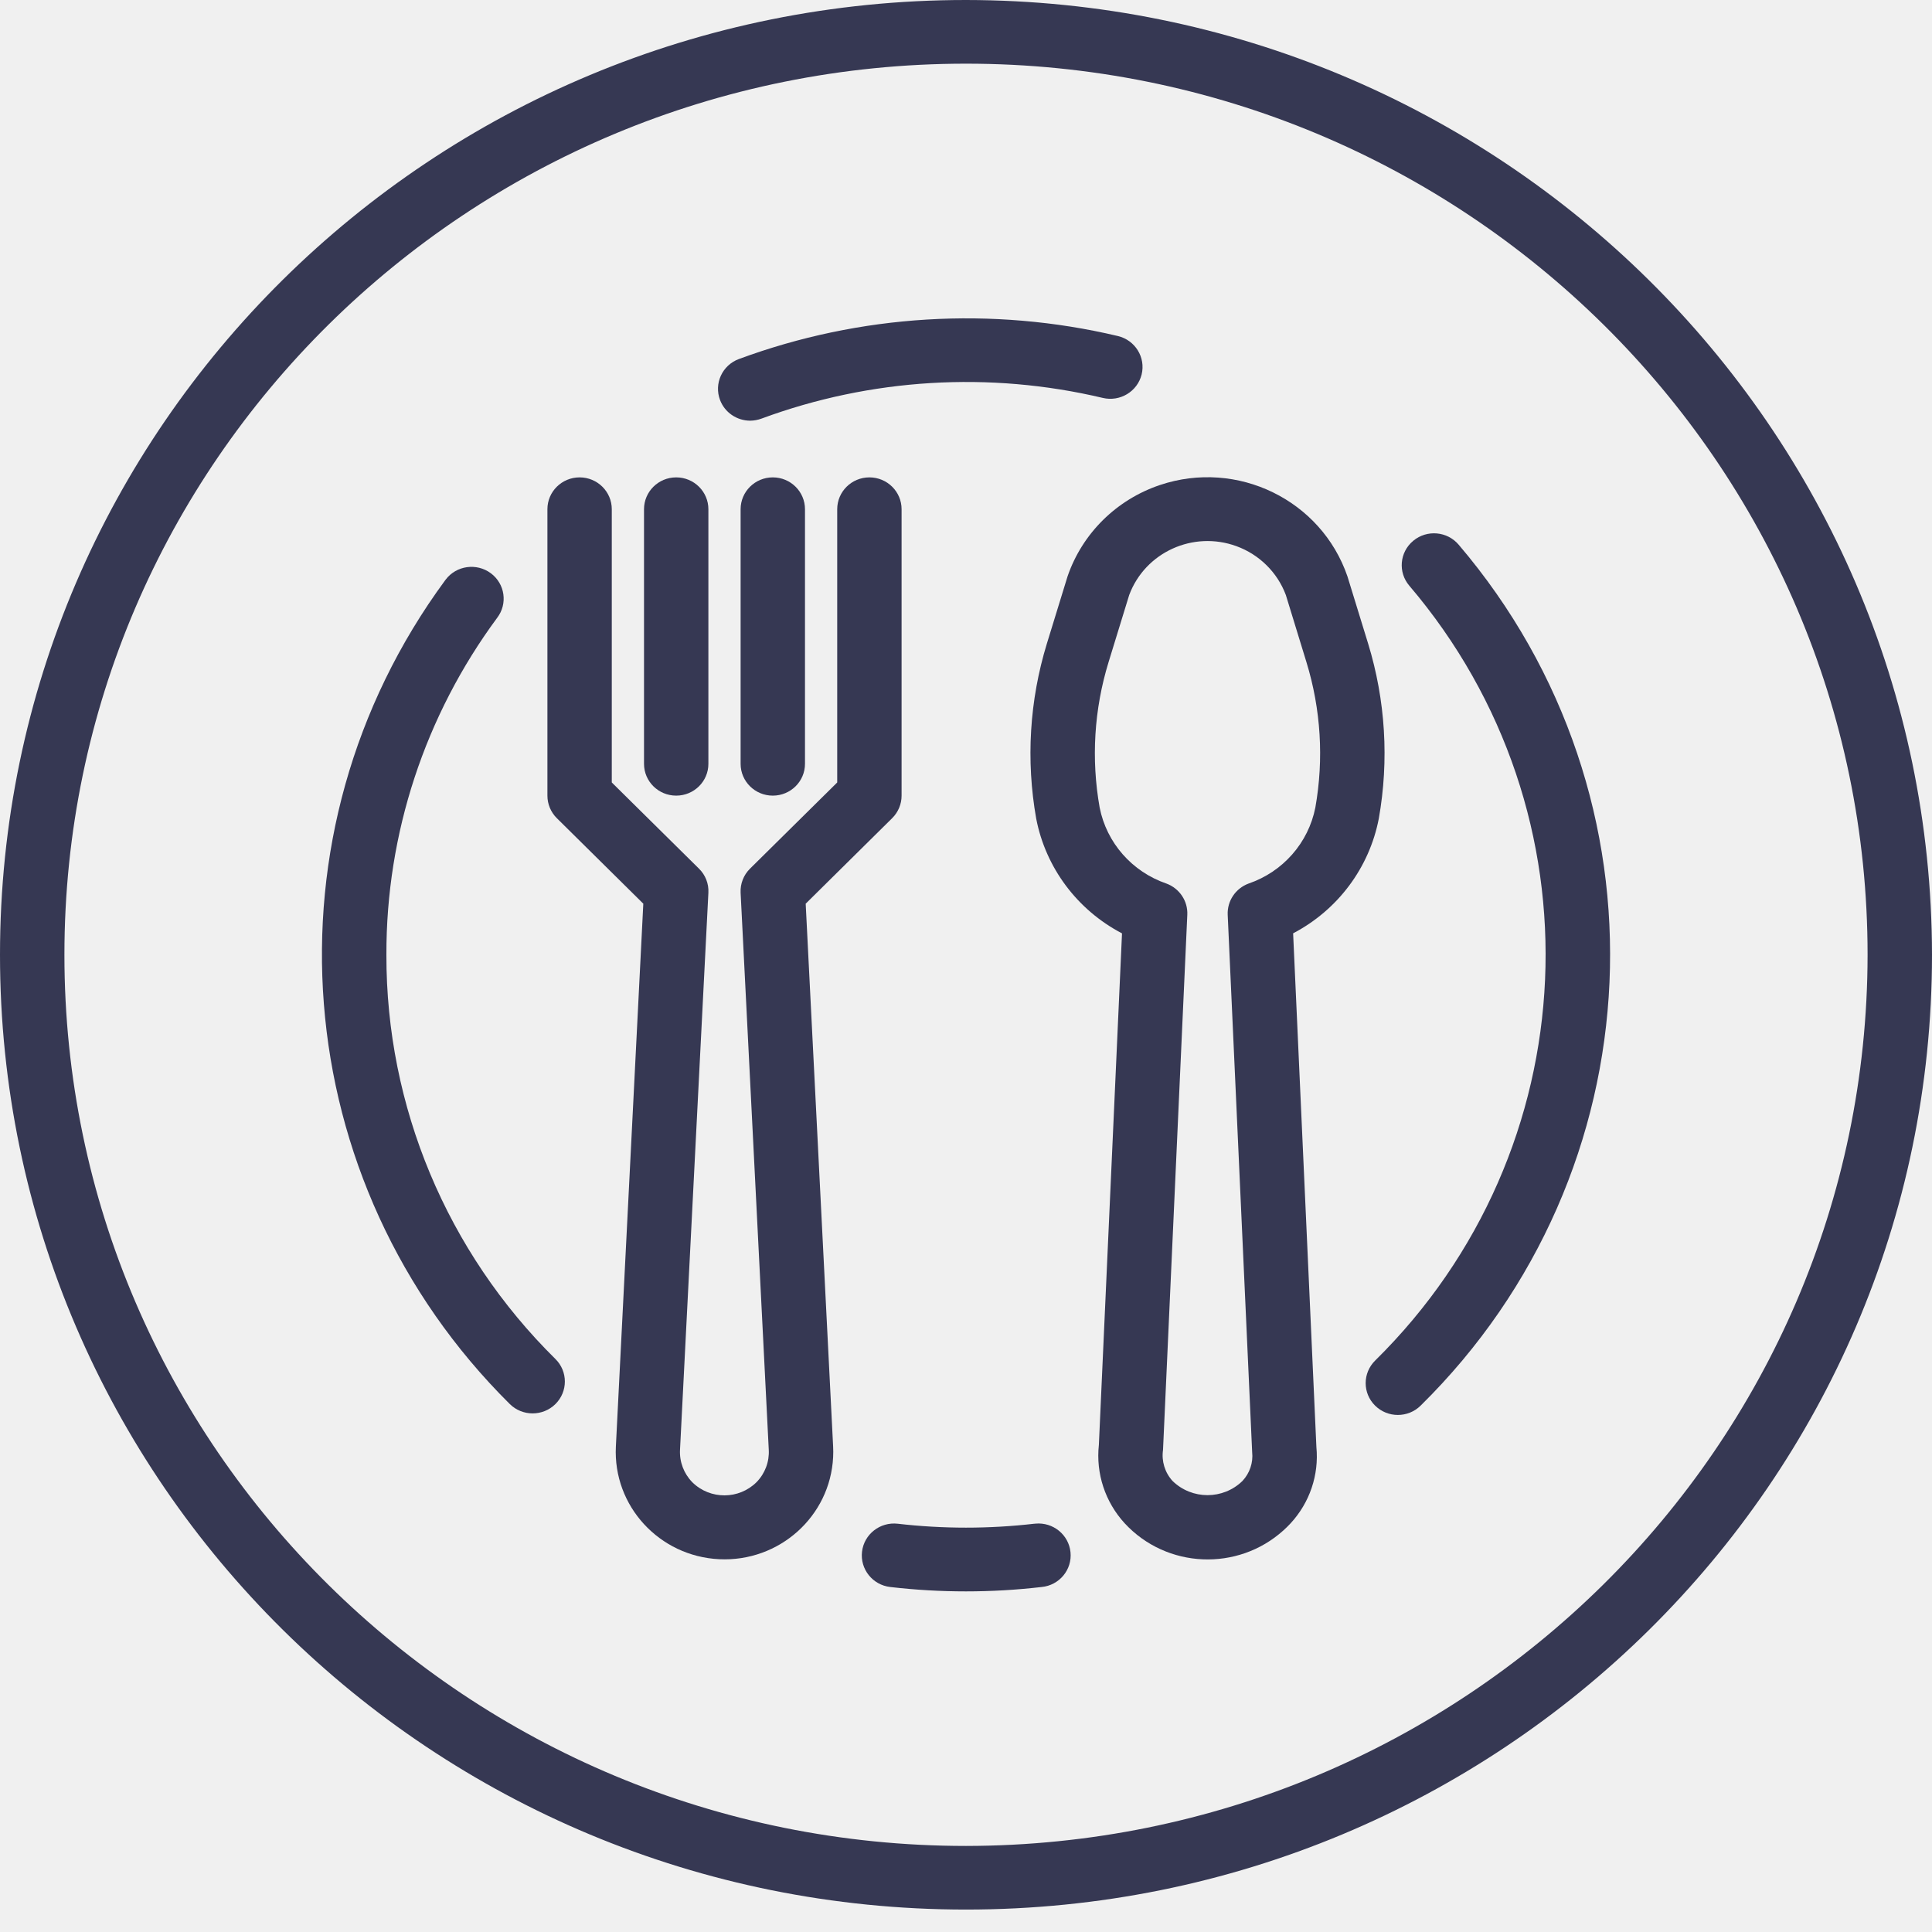
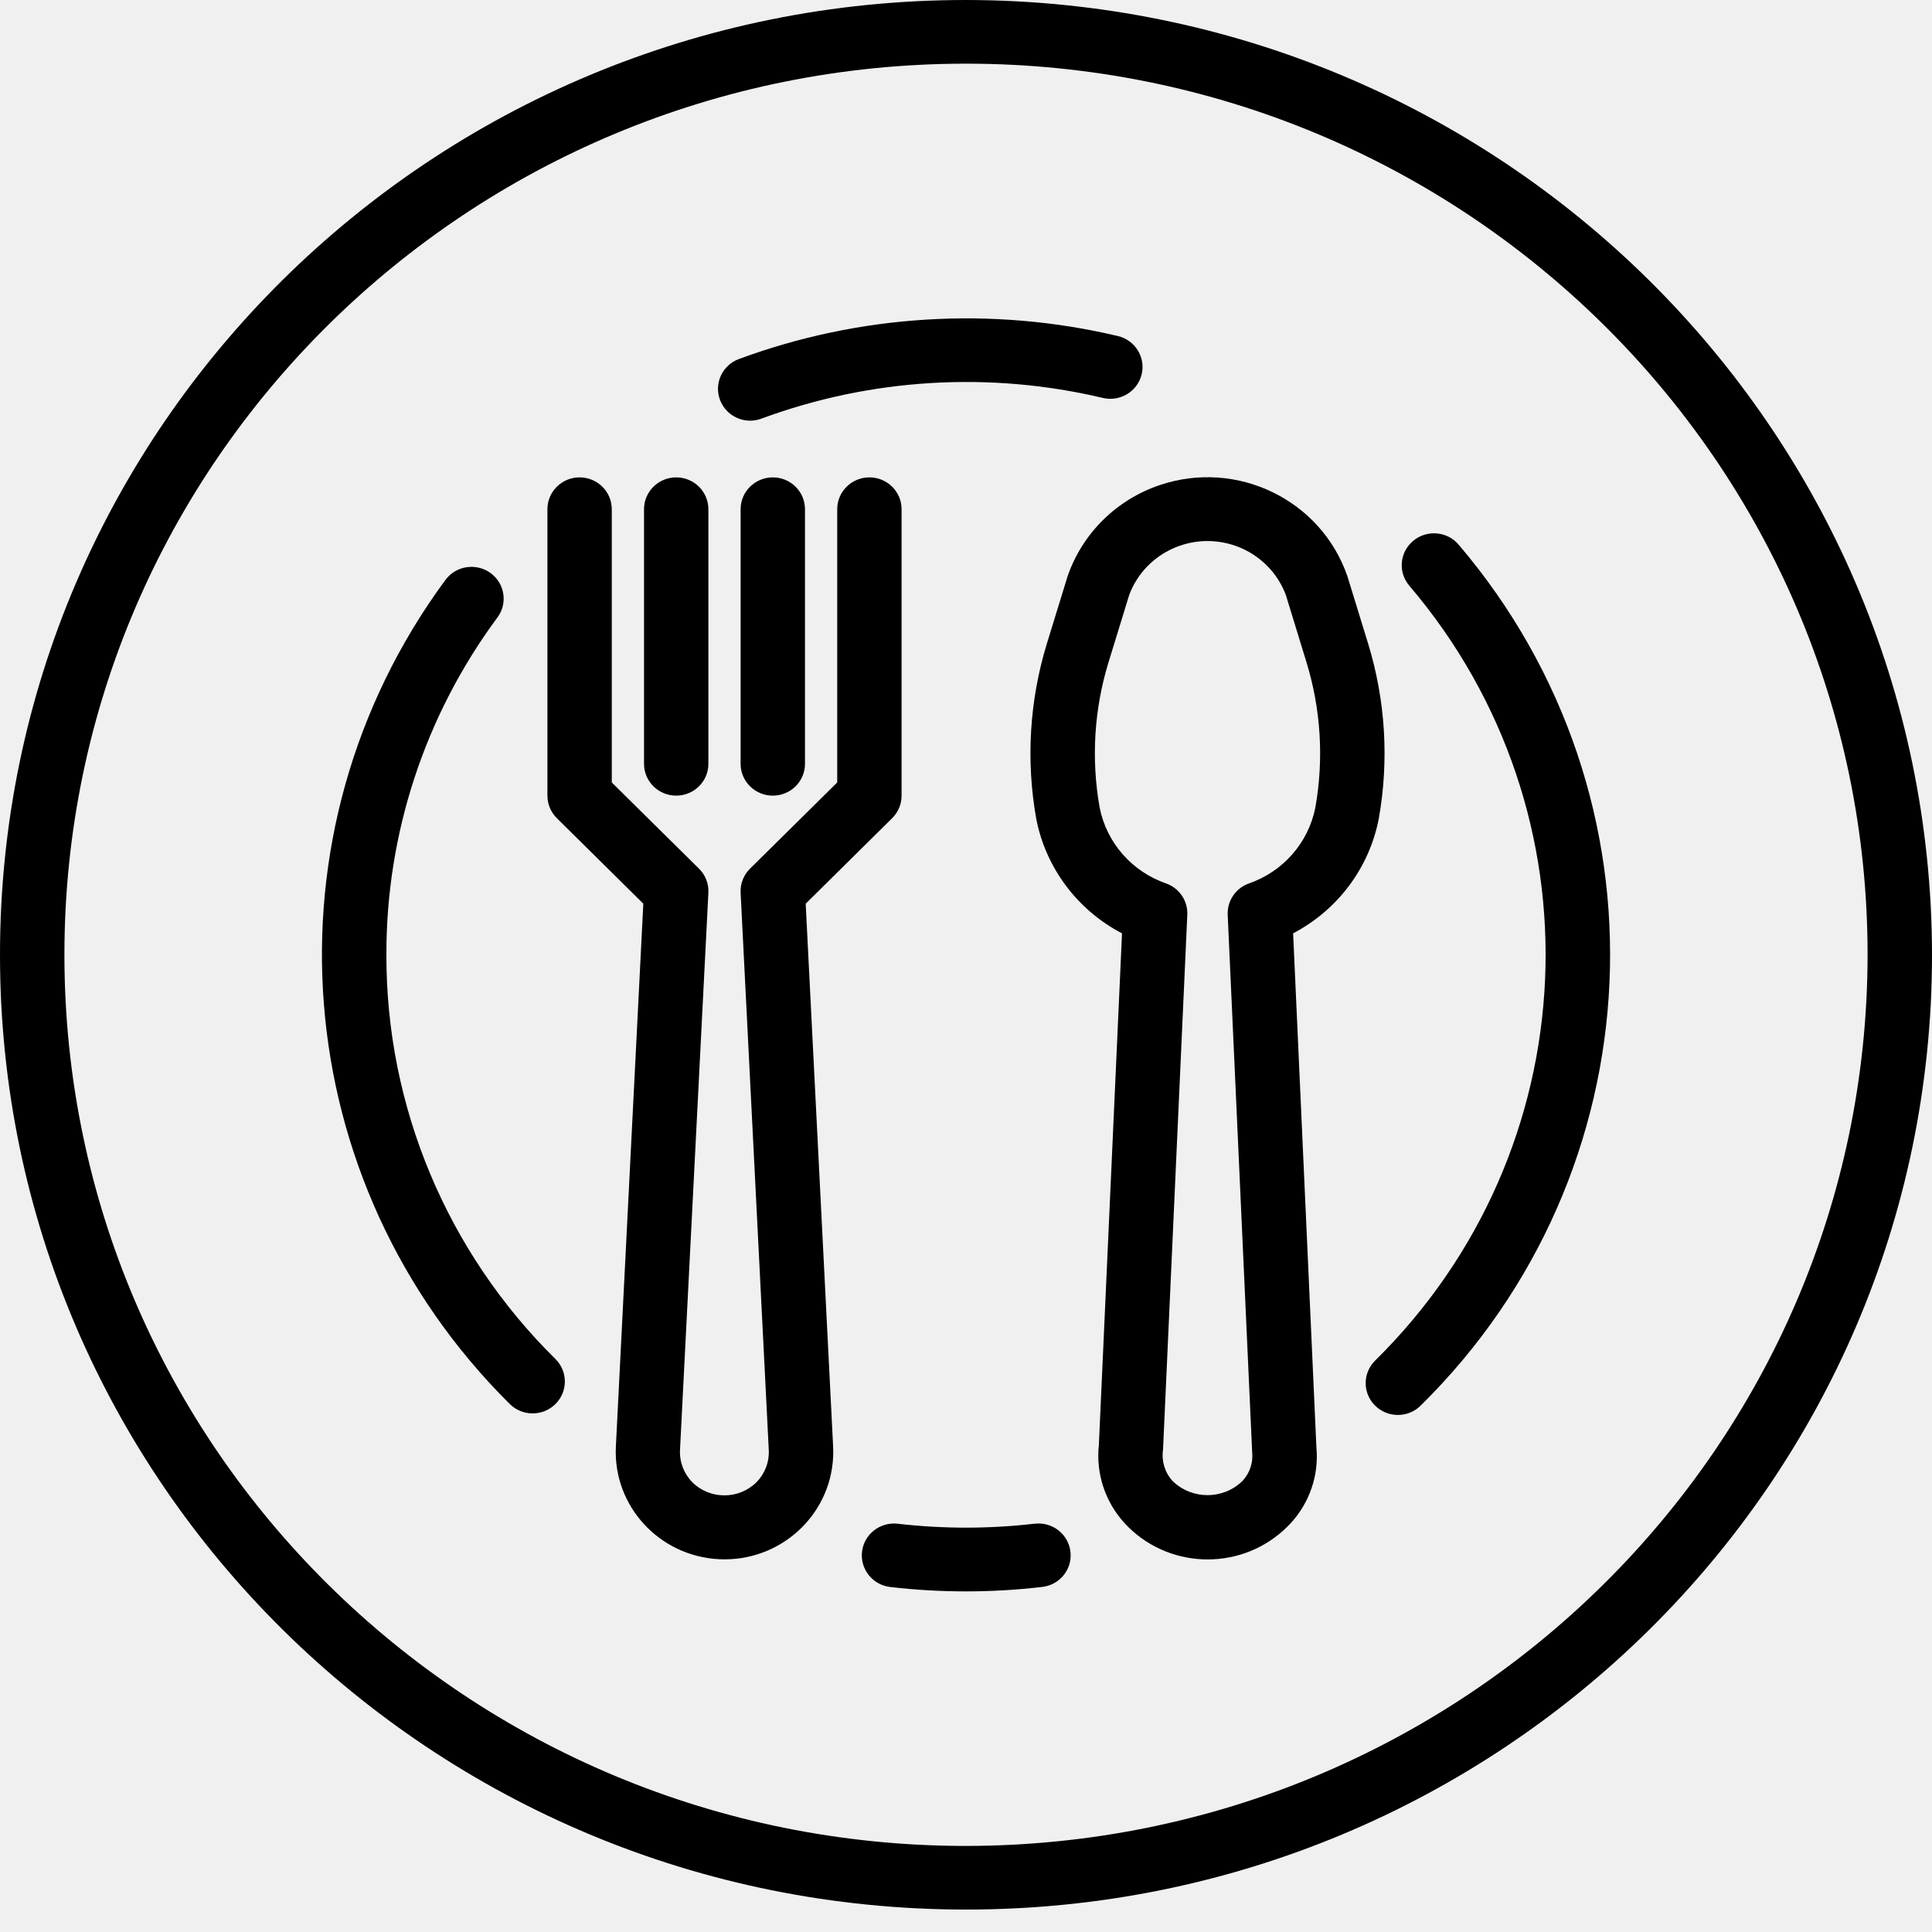
<svg xmlns="http://www.w3.org/2000/svg" width="44" height="44" viewBox="0 0 44 44" fill="none">
-   <g clip-path="url(#clip0_0_228)">
-     <path d="M31.158 14.657L30.687 13.126C30.089 11.386 28.177 10.455 26.417 11.046C25.427 11.379 24.649 12.147 24.313 13.126L23.842 14.657C23.446 15.949 23.363 17.315 23.599 18.644C23.815 19.763 24.534 20.724 25.553 21.257L25.026 32.907C24.955 33.557 25.169 34.206 25.613 34.691C26.567 35.724 28.187 35.795 29.231 34.852C29.288 34.801 29.342 34.747 29.394 34.691C29.828 34.22 30.041 33.59 29.98 32.956L29.45 21.256C30.468 20.723 31.185 19.762 31.401 18.644C31.637 17.315 31.554 15.949 31.158 14.657ZM29.956 18.392C29.797 19.196 29.218 19.855 28.434 20.123C28.137 20.234 27.946 20.521 27.96 20.834L28.517 33.07C28.543 33.31 28.463 33.549 28.297 33.727C27.856 34.159 27.145 34.159 26.703 33.727C26.529 33.535 26.45 33.277 26.487 33.022L27.04 20.834C27.055 20.521 26.863 20.234 26.566 20.123C25.783 19.855 25.203 19.196 25.044 18.392C24.848 17.288 24.917 16.154 25.246 15.082L25.717 13.55C26.081 12.576 27.175 12.079 28.16 12.439C28.68 12.629 29.091 13.035 29.284 13.55L29.754 15.082C30.083 16.154 30.152 17.288 29.956 18.392Z" fill="#363853" />
-     <path d="M19.8 10.872C19.395 10.872 19.067 11.197 19.067 11.597V17.82L17.081 19.783C16.935 19.927 16.857 20.127 16.867 20.331L17.508 33.016C17.524 33.289 17.423 33.557 17.231 33.754C16.83 34.154 16.176 34.157 15.771 33.761C15.769 33.758 15.767 33.756 15.764 33.754C15.572 33.557 15.472 33.289 15.487 33.016L16.133 20.331C16.144 20.127 16.066 19.927 15.919 19.783L13.933 17.82V11.597C13.933 11.197 13.605 10.872 13.2 10.872C12.795 10.872 12.467 11.197 12.467 11.597V18.12C12.467 18.313 12.544 18.497 12.681 18.633L14.651 20.581L14.026 32.945C13.959 34.296 15.013 35.444 16.38 35.51C17.746 35.576 18.908 34.534 18.974 33.184C18.978 33.104 18.978 33.025 18.974 32.945L18.349 20.581L20.319 18.633C20.456 18.497 20.533 18.313 20.533 18.121V11.597C20.533 11.197 20.205 10.872 19.8 10.872Z" fill="#363853" />
-     <path d="M15.4 10.872C14.995 10.872 14.667 11.197 14.667 11.597V17.396C14.667 17.796 14.995 18.12 15.4 18.12C15.805 18.12 16.133 17.796 16.133 17.396V11.597C16.133 11.197 15.805 10.872 15.4 10.872Z" fill="#363853" />
-     <path d="M17.6 10.872C17.195 10.872 16.867 11.197 16.867 11.597V17.396C16.867 17.796 17.195 18.12 17.6 18.12C18.005 18.12 18.333 17.796 18.333 17.396V11.597C18.333 11.197 18.005 10.872 17.6 10.872Z" fill="#363853" />
-     <path d="M22 0C9.85 0 0 9.735 0 21.745C0 33.754 9.85 43.489 22 43.489C34.15 43.489 44 33.754 44 21.745C43.986 9.741 34.145 0.014 22 0ZM22 42.04C10.66 42.04 1.467 32.953 1.467 21.745C1.467 10.536 10.66 1.45 22 1.45C33.34 1.45 42.533 10.536 42.533 21.745C42.52 32.948 33.335 42.027 22 42.04Z" fill="#363853" />
-     <path d="M24.38 35.351C24.341 34.953 23.982 34.661 23.579 34.7C23.57 34.701 23.56 34.702 23.551 34.703L23.554 34.702C22.521 34.821 21.479 34.821 20.446 34.702C20.044 34.656 19.679 34.94 19.632 35.338C19.585 35.736 19.873 36.097 20.275 36.143C21.42 36.276 22.577 36.276 23.722 36.143C24.125 36.105 24.42 35.75 24.38 35.351Z" fill="#363853" />
-     <path d="M33.22 12.405C32.96 12.098 32.497 12.058 32.187 12.315C32.186 12.316 32.185 12.317 32.184 12.318C31.874 12.576 31.835 13.033 32.096 13.339C36.517 18.527 36.179 26.198 31.318 30.986C31.031 31.269 31.03 31.728 31.316 32.011C31.602 32.295 32.066 32.296 32.353 32.013C37.756 26.694 38.133 18.169 33.22 12.405Z" fill="#363853" />
-     <path d="M17.086 9.582C17.085 9.582 17.085 9.581 17.084 9.581C17.084 9.581 17.083 9.582 17.082 9.582H17.086Z" fill="#363853" />
-     <path d="M25.459 7.653C22.593 6.974 19.587 7.157 16.827 8.177C16.448 8.318 16.256 8.736 16.399 9.111C16.506 9.393 16.779 9.58 17.085 9.581C17.172 9.58 17.259 9.564 17.341 9.534C19.827 8.615 22.534 8.451 25.114 9.062C25.508 9.156 25.904 8.917 26 8.528C26.095 8.139 25.853 7.747 25.459 7.653Z" fill="#363853" />
-     <path d="M12.649 30.95C10.177 28.511 8.792 25.197 8.8 21.745C8.793 18.986 9.677 16.297 11.323 14.07C11.567 13.75 11.502 13.296 11.178 13.055C10.854 12.815 10.394 12.879 10.151 13.199C10.147 13.205 10.142 13.211 10.138 13.216C5.898 18.978 6.522 26.93 11.61 31.976C11.897 32.26 12.362 32.26 12.649 31.977C12.936 31.693 12.936 31.233 12.649 30.95Z" fill="#363853" />
+   <g clip-path="url(#clip0_669_820)">
+     <path d="M31.158 14.657L30.687 13.126C30.089 11.386 28.177 10.455 26.417 11.046C25.427 11.379 24.649 12.147 24.313 13.126L23.842 14.657C23.446 15.949 23.363 17.315 23.599 18.644C23.815 19.763 24.534 20.724 25.553 21.257L25.026 32.907C24.955 33.557 25.169 34.206 25.613 34.691C26.567 35.724 28.187 35.795 29.231 34.852C29.288 34.801 29.342 34.747 29.394 34.691C29.828 34.22 30.041 33.59 29.98 32.956L29.45 21.256C30.468 20.723 31.185 19.762 31.401 18.644C31.637 17.315 31.554 15.949 31.158 14.657ZM29.956 18.392C29.797 19.196 29.218 19.855 28.434 20.123C28.137 20.234 27.946 20.521 27.96 20.834L28.517 33.07C28.543 33.31 28.463 33.549 28.297 33.727C27.856 34.159 27.145 34.159 26.703 33.727C26.529 33.535 26.45 33.277 26.487 33.022L27.04 20.834C27.055 20.521 26.863 20.234 26.566 20.123C25.783 19.855 25.203 19.196 25.044 18.392C24.848 17.288 24.917 16.154 25.246 15.082L25.717 13.55C26.081 12.576 27.175 12.079 28.16 12.439C28.68 12.629 29.091 13.035 29.284 13.55L29.754 15.082C30.083 16.154 30.152 17.288 29.956 18.392Z" fill="black" />
+     <path d="M19.8 10.872C19.395 10.872 19.067 11.197 19.067 11.597V17.82L17.081 19.783C16.935 19.927 16.857 20.127 16.867 20.331L17.508 33.016C17.524 33.289 17.423 33.557 17.231 33.754C16.83 34.154 16.176 34.157 15.771 33.761C15.769 33.758 15.767 33.756 15.764 33.754C15.572 33.557 15.472 33.289 15.487 33.016L16.133 20.331C16.144 20.127 16.066 19.927 15.919 19.783L13.933 17.82V11.597C13.933 11.197 13.605 10.872 13.2 10.872C12.795 10.872 12.467 11.197 12.467 11.597V18.12C12.467 18.313 12.544 18.497 12.681 18.633L14.651 20.581L14.026 32.945C13.959 34.296 15.013 35.444 16.38 35.51C17.746 35.576 18.908 34.534 18.974 33.184C18.978 33.104 18.978 33.025 18.974 32.945L18.349 20.581L20.319 18.633C20.456 18.497 20.533 18.313 20.533 18.121V11.597C20.533 11.197 20.205 10.872 19.8 10.872Z" fill="black" />
+     <path d="M15.4 10.872C14.995 10.872 14.667 11.197 14.667 11.597V17.396C14.667 17.796 14.995 18.12 15.4 18.12C15.805 18.12 16.133 17.796 16.133 17.396V11.597C16.133 11.197 15.805 10.872 15.4 10.872Z" fill="black" />
+     <path d="M17.6 10.872C17.195 10.872 16.867 11.197 16.867 11.597V17.396C16.867 17.796 17.195 18.12 17.6 18.12C18.005 18.12 18.333 17.796 18.333 17.396V11.597C18.333 11.197 18.005 10.872 17.6 10.872Z" fill="black" />
+     <path d="M22 0C9.85 0 0 9.735 0 21.745C0 33.754 9.85 43.489 22 43.489C34.15 43.489 44 33.754 44 21.745C43.986 9.741 34.145 0.014 22 0ZM22 42.04C10.66 42.04 1.467 32.953 1.467 21.745C1.467 10.536 10.66 1.45 22 1.45C33.34 1.45 42.533 10.536 42.533 21.745C42.52 32.948 33.335 42.027 22 42.04Z" fill="black" />
+     <path d="M24.38 35.351C24.341 34.952 23.982 34.661 23.579 34.7C23.57 34.701 23.56 34.702 23.551 34.703L23.554 34.702C22.521 34.821 21.479 34.821 20.446 34.702C20.044 34.656 19.679 34.94 19.632 35.338C19.585 35.736 19.873 36.096 20.275 36.143C21.42 36.276 22.577 36.276 23.722 36.143C24.125 36.104 24.42 35.75 24.38 35.351Z" fill="black" />
+     <path d="M33.22 12.405C32.96 12.098 32.497 12.058 32.187 12.315C32.186 12.316 32.185 12.317 32.184 12.318C31.874 12.576 31.835 13.033 32.096 13.339C36.517 18.527 36.179 26.198 31.318 30.986C31.031 31.269 31.03 31.728 31.316 32.011C31.602 32.295 32.066 32.296 32.353 32.013C37.756 26.694 38.133 18.17 33.22 12.405Z" fill="black" />
+     <path d="M17.086 9.582C17.085 9.582 17.085 9.581 17.084 9.581C17.084 9.581 17.083 9.582 17.082 9.582H17.086Z" fill="black" />
+     <path d="M25.459 7.653C22.593 6.975 19.587 7.157 16.827 8.177C16.448 8.318 16.256 8.736 16.399 9.111C16.506 9.393 16.779 9.58 17.085 9.581C17.172 9.58 17.259 9.564 17.341 9.534C19.827 8.615 22.534 8.451 25.114 9.062C25.508 9.157 25.904 8.917 26 8.528C26.095 8.139 25.853 7.747 25.459 7.653Z" fill="black" />
+     <path d="M12.649 30.95C10.177 28.511 8.792 25.197 8.8 21.745C8.793 18.986 9.677 16.297 11.323 14.07C11.567 13.75 11.502 13.296 11.178 13.055C10.854 12.815 10.394 12.879 10.151 13.199C10.147 13.205 10.142 13.211 10.138 13.216C5.898 18.978 6.522 26.93 11.61 31.976C11.897 32.26 12.362 32.26 12.649 31.977C12.936 31.693 12.936 31.233 12.649 30.95Z" fill="black" />
  </g>
  <defs>
-     <clipPath id="clip0_0_228">
+     <clipPath id="clip0_669_820">
      <rect width="44" height="43.489" fill="white" />
    </clipPath>
  </defs>
</svg>
